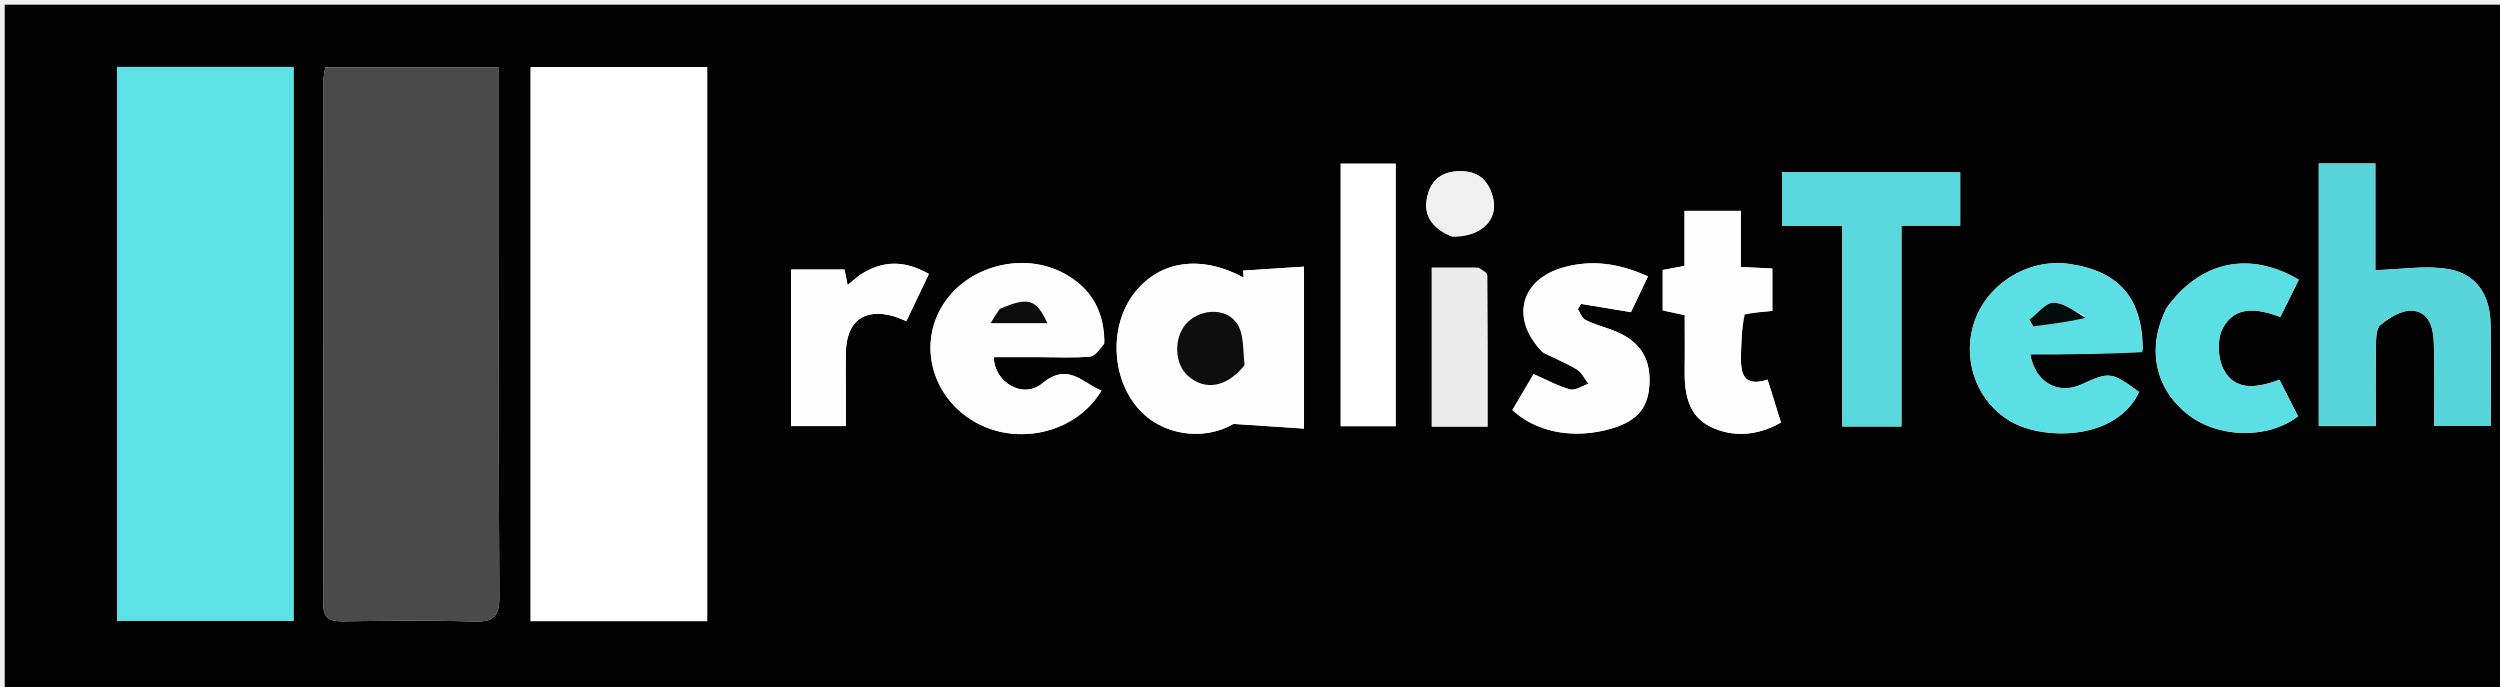
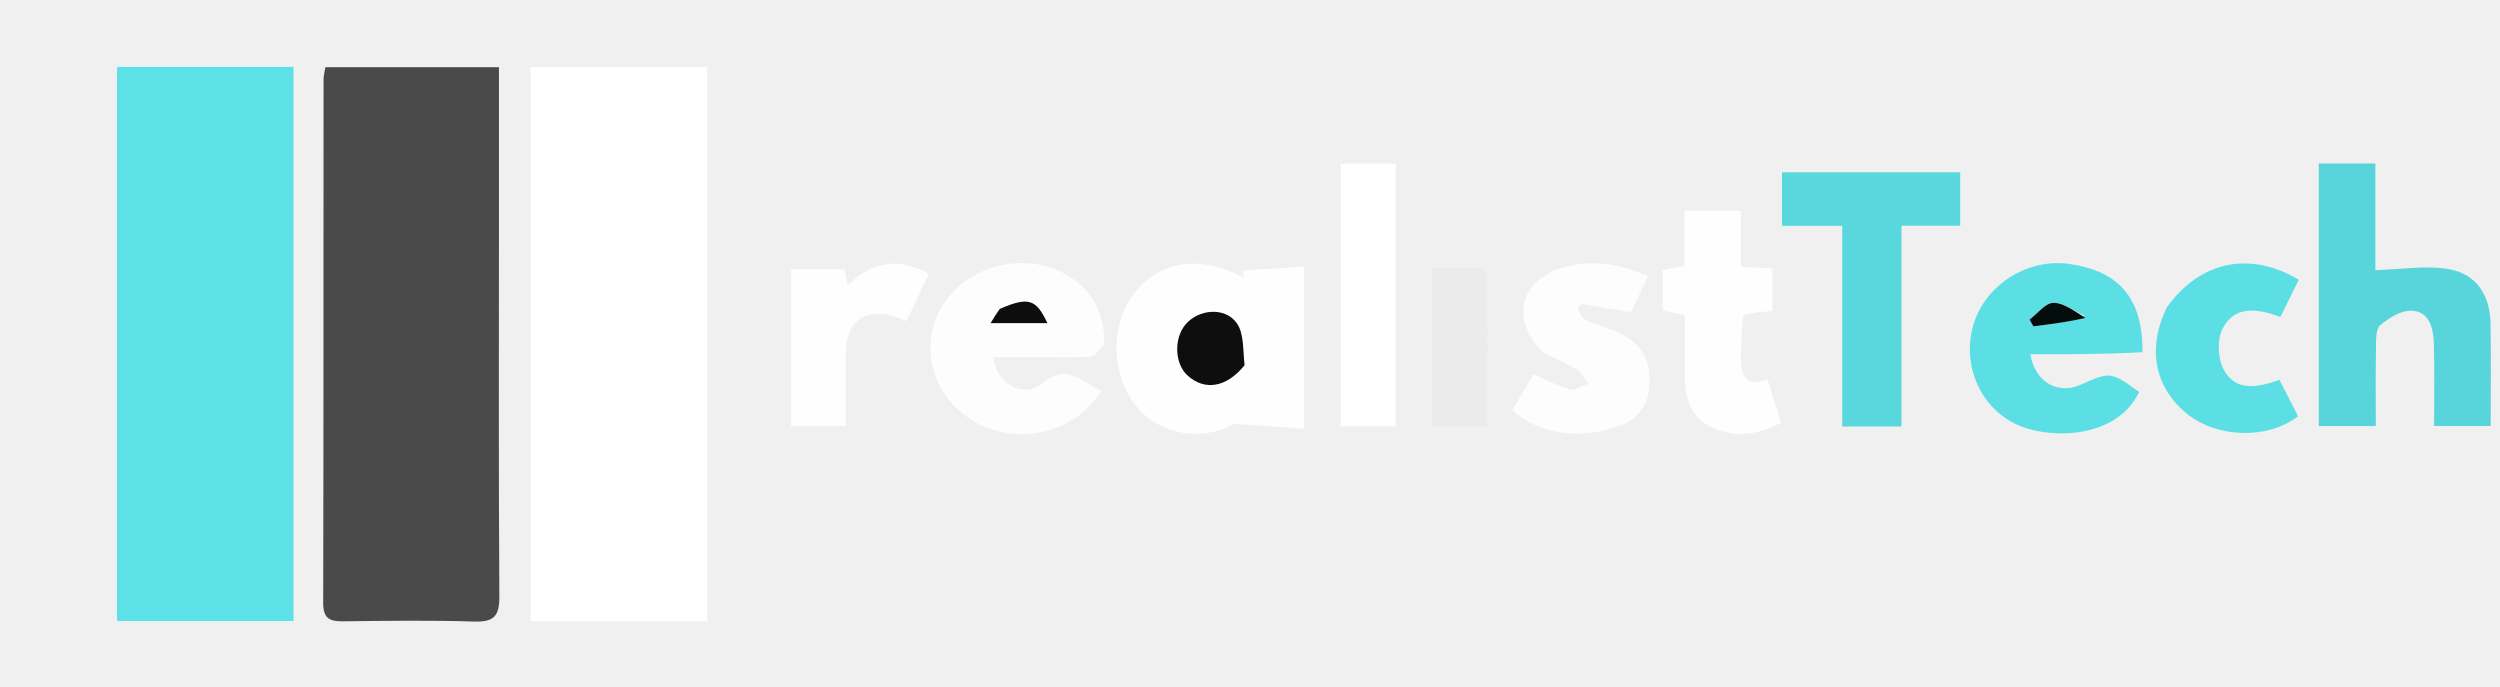
<svg xmlns="http://www.w3.org/2000/svg" version="1.1" id="Layer_1" x="0px" y="0px" width="100%" viewBox="0 0 532 146" enable-background="new 0 0 532 146" xml:space="preserve">
-   <path fill="#020202" opacity="1" stroke="none" d=" M349,147   C232.667,147 116.833,147 1,147   C1,98.333 1,49.667 1,1   C178.333,1 355.667,1 533,1   C533,49.667 533,98.333 533,147   C471.833,147 410.667,147 349,147  M62.464,71.5   C62.464,52.432 62.464,33.363 62.464,14.237   C49.497,14.237 37.227,14.237 24.898,14.237   C24.898,53.67 24.898,92.869 24.898,132.153   C37.498,132.153 49.733,132.153 62.464,132.153   C62.464,112.064 62.464,92.282 62.464,71.5  M106.176,48.5   C106.176,37.107 106.176,25.714 106.176,14.299   C93.309,14.299 81.386,14.299 69.238,14.299   C69.078,15.345 68.852,16.133 68.851,16.921   C68.831,54.06 68.86,91.198 68.774,128.337   C68.766,131.539 70.096,132.254 72.96,132.218   C82.285,132.102 91.618,131.978 100.935,132.265   C105.099,132.393 106.292,131.096 106.264,126.941   C106.088,101.128 106.176,75.314 106.176,48.5  M150.486,74.5   C150.486,54.427 150.486,34.354 150.486,14.292   C137.49,14.292 125.075,14.292 112.917,14.292   C112.917,53.803 112.917,93.025 112.917,132.173   C125.572,132.173 137.821,132.173 150.486,132.173   C150.486,113.075 150.486,94.288 150.486,74.5  M493.433,62.5   C493.433,71.925 493.433,81.351 493.433,90.66   C497.825,90.66 501.55,90.66 505.568,90.66   C505.568,84.83 505.505,79.357 505.606,73.886   C505.636,72.269 505.569,69.992 506.527,69.191   C508.367,67.653 510.945,66.025 513.151,66.111   C517.089,66.265 517.818,69.929 517.923,73.145   C518.116,79.055 517.978,84.975 517.978,90.655   C522.423,90.655 526.155,90.655 530.02,90.655   C530.02,83.142 530.118,75.993 529.99,68.847   C529.881,62.782 526.963,58.291 521.071,57.268   C516.208,56.423 511.04,57.336 505.477,57.484   C505.477,50.795 505.477,42.879 505.477,34.787   C501.269,34.787 497.562,34.787 493.433,34.787   C493.433,43.923 493.433,52.712 493.433,62.5  M277.492,80.494   C277.492,72.763 277.492,65.031 277.492,56.747   C272.774,57.05 268.652,57.316 264.53,57.581   C264.57,58.078 264.61,58.575 264.65,59.072   C255.586,54.182 246.794,55.416 241.413,62.334   C236.115,69.143 236.39,80.028 242.028,86.709   C247.256,92.904 256.356,93.81 262.493,90.207   C268.767,90.622 273.015,90.903 277.492,91.2   C277.492,87.464 277.492,84.478 277.492,80.494  M409.497,48.018   C412.084,48.018 414.672,48.018 417.132,48.018   C417.132,43.787 417.132,40.247 417.132,36.675   C404.282,36.675 391.86,36.675 379.212,36.675   C379.212,40.472 379.212,44.035 379.212,48.051   C383.481,48.051 387.554,48.051 392.028,48.051   C392.028,62.54 392.028,76.586 392.028,90.756   C396.35,90.756 400.24,90.756 404.629,90.756   C404.629,76.465 404.629,62.427 404.629,48.018   C406.261,48.018 407.396,48.018 409.497,48.018  M235.001,72.705   C234.992,66.35 232.294,61.492 226.759,58.362   C217.727,53.254 205.315,56.653 200.263,65.53   C195.491,73.916 198.531,84.503 207.184,89.636   C216.389,95.095 229.031,92.163 234.396,83.108   C230.323,81.531 227.367,77 221.796,81.586   C217.613,85.03 211.542,81.272 211.476,76.001   C214.799,76.001 218.122,76.001 221.445,76.001   C224.939,76.001 228.448,76.187 231.917,75.891   C233.002,75.798 233.976,74.405 235.001,72.705  M455.984,74.485   C455.985,63.537 451.045,57.729 440.413,56.175   C431.317,54.846 422.155,60.799 419.813,69.56   C417.488,78.257 421.822,87.573 430.227,90.789   C437.432,93.546 450.664,92.981 455.209,83.413   C449.286,79.106 448.934,79.06 442.938,81.805   C438.085,84.027 433.142,81.532 432.038,75.396   C440.1,75.396 447.988,75.396 455.984,74.485  M328.436,75.113   C330.817,76.256 333.293,77.244 335.538,78.61   C336.596,79.254 337.212,80.623 338.028,81.663   C336.715,82.106 335.233,83.17 334.124,82.867   C331.491,82.149 329.035,80.783 326.345,79.607   C324.8,82.23 323.3,84.774 321.834,87.263   C326.745,91.797 334.111,93.337 341.592,91.55   C348.012,90.016 350.727,87.188 351,81.751   C351.291,75.949 348.758,72.315 342.923,70.171   C341.064,69.489 339.13,68.961 337.375,68.075   C336.643,67.705 336.289,66.585 335.764,65.807   C335.992,65.427 336.22,65.046 336.448,64.666   C339.894,65.237 343.339,65.808 347.058,66.424   C348.152,64.134 349.391,61.541 350.694,58.817   C344.456,56.01 338.742,55.228 332.734,56.895   C323.58,59.436 321.279,67.771 328.436,75.113  M371.341,66.671   C373.272,66.504 375.204,66.337 377.154,66.168   C377.154,62.95 377.154,60.087 377.154,57.144   C374.868,57.032 372.909,56.936 370.439,56.815   C370.439,52.787 370.439,48.876 370.439,44.876   C366.212,44.876 362.515,44.876 358.468,44.876   C358.468,49.013 358.468,52.792 358.468,56.586   C356.599,56.936 355.071,57.223 353.827,57.456   C353.827,60.601 353.827,63.365 353.827,66.051   C355.549,66.425 356.954,66.73 358.511,67.067   C358.511,71.119 358.56,74.939 358.498,78.757   C358.42,83.627 359.233,88.445 363.873,90.754   C368.811,93.211 374.095,92.683 378.99,89.925   C378.003,86.757 377.126,83.939 376.145,80.787   C370.686,82.538 370.367,79.111 370.487,75.252   C370.57,72.598 370.63,69.944 371.341,66.671  M296.996,50.502   C296.996,45.219 296.996,39.936 296.996,34.824   C292.714,34.824 288.977,34.824 285.298,34.824   C285.298,53.693 285.298,72.249 285.298,90.698   C289.336,90.698 293.072,90.698 296.996,90.698   C296.996,77.434 296.996,64.468 296.996,50.502  M460.933,65.73   C456.831,74.058 458.509,82.481 465.378,88.041   C471.818,93.254 482.548,93.564 489.025,88.583   C487.726,86.029 486.41,83.444 485.075,80.82   C480.339,82.532 475.737,83.307 473.234,78.715   C471.964,76.384 471.75,72.378 472.908,70.049   C475.451,64.935 480.374,65.613 485.258,67.457   C486.649,64.652 487.931,62.066 489.193,59.519   C478.679,53.33 468.203,55.545 460.933,65.73  M182.568,58.811   C181.953,59.329 181.338,59.847 180.374,60.659   C180.094,59.245 179.874,58.139 179.719,57.354   C175.555,57.354 171.821,57.354 168.332,57.354   C168.332,68.768 168.332,79.828 168.332,90.667   C172.403,90.667 176.138,90.667 179.998,90.667   C179.998,87.853 179.998,85.369 179.998,82.885   C179.998,80.224 179.95,77.562 180.007,74.901   C180.148,68.372 183.888,65.546 190.084,67.272   C190.969,67.518 191.809,67.924 192.874,68.335   C194.558,64.807 196.088,61.602 197.666,58.295   C192.4,55.34 187.765,55.324 182.568,58.811  M314.187,56.966   C311.07,56.966 307.954,56.966 304.68,56.966   C304.68,68.525 304.68,79.614 304.68,90.783   C308.683,90.783 312.432,90.783 316.54,90.783   C316.54,79.903 316.562,69.271 316.479,58.64   C316.475,58.084 315.586,57.536 314.187,56.966  M309.111,50.372   C315.13,50.478 318.938,46.839 317.701,42.021   C316.849,38.701 314.883,36.542 311.14,36.43   C307.616,36.326 304.988,37.663 303.932,41.07   C302.601,45.365 304.352,48.392 309.111,50.372  z" />
+   <path fill="none" opacity="1" stroke="none" d=" M349,147   C232.667,147 116.833,147 1,147   C1,98.333 1,49.667 1,1   C178.333,1 355.667,1 533,1   C533,49.667 533,98.333 533,147   C471.833,147 410.667,147 349,147  M62.464,71.5   C62.464,52.432 62.464,33.363 62.464,14.237   C49.497,14.237 37.227,14.237 24.898,14.237   C24.898,53.67 24.898,92.869 24.898,132.153   C37.498,132.153 49.733,132.153 62.464,132.153   C62.464,112.064 62.464,92.282 62.464,71.5  M106.176,48.5   C106.176,37.107 106.176,25.714 106.176,14.299   C93.309,14.299 81.386,14.299 69.238,14.299   C69.078,15.345 68.852,16.133 68.851,16.921   C68.831,54.06 68.86,91.198 68.774,128.337   C68.766,131.539 70.096,132.254 72.96,132.218   C82.285,132.102 91.618,131.978 100.935,132.265   C105.099,132.393 106.292,131.096 106.264,126.941   C106.088,101.128 106.176,75.314 106.176,48.5  M150.486,74.5   C150.486,54.427 150.486,34.354 150.486,14.292   C137.49,14.292 125.075,14.292 112.917,14.292   C112.917,53.803 112.917,93.025 112.917,132.173   C125.572,132.173 137.821,132.173 150.486,132.173   C150.486,113.075 150.486,94.288 150.486,74.5  M493.433,62.5   C493.433,71.925 493.433,81.351 493.433,90.66   C497.825,90.66 501.55,90.66 505.568,90.66   C505.568,84.83 505.505,79.357 505.606,73.886   C505.636,72.269 505.569,69.992 506.527,69.191   C508.367,67.653 510.945,66.025 513.151,66.111   C517.089,66.265 517.818,69.929 517.923,73.145   C518.116,79.055 517.978,84.975 517.978,90.655   C522.423,90.655 526.155,90.655 530.02,90.655   C530.02,83.142 530.118,75.993 529.99,68.847   C529.881,62.782 526.963,58.291 521.071,57.268   C516.208,56.423 511.04,57.336 505.477,57.484   C505.477,50.795 505.477,42.879 505.477,34.787   C501.269,34.787 497.562,34.787 493.433,34.787   C493.433,43.923 493.433,52.712 493.433,62.5  M277.492,80.494   C277.492,72.763 277.492,65.031 277.492,56.747   C272.774,57.05 268.652,57.316 264.53,57.581   C264.57,58.078 264.61,58.575 264.65,59.072   C255.586,54.182 246.794,55.416 241.413,62.334   C236.115,69.143 236.39,80.028 242.028,86.709   C247.256,92.904 256.356,93.81 262.493,90.207   C268.767,90.622 273.015,90.903 277.492,91.2   C277.492,87.464 277.492,84.478 277.492,80.494  M409.497,48.018   C412.084,48.018 414.672,48.018 417.132,48.018   C417.132,43.787 417.132,40.247 417.132,36.675   C404.282,36.675 391.86,36.675 379.212,36.675   C379.212,40.472 379.212,44.035 379.212,48.051   C383.481,48.051 387.554,48.051 392.028,48.051   C392.028,62.54 392.028,76.586 392.028,90.756   C396.35,90.756 400.24,90.756 404.629,90.756   C404.629,76.465 404.629,62.427 404.629,48.018   C406.261,48.018 407.396,48.018 409.497,48.018  M235.001,72.705   C234.992,66.35 232.294,61.492 226.759,58.362   C217.727,53.254 205.315,56.653 200.263,65.53   C195.491,73.916 198.531,84.503 207.184,89.636   C216.389,95.095 229.031,92.163 234.396,83.108   C230.323,81.531 227.367,77 221.796,81.586   C217.613,85.03 211.542,81.272 211.476,76.001   C214.799,76.001 218.122,76.001 221.445,76.001   C224.939,76.001 228.448,76.187 231.917,75.891   C233.002,75.798 233.976,74.405 235.001,72.705  M455.984,74.485   C455.985,63.537 451.045,57.729 440.413,56.175   C431.317,54.846 422.155,60.799 419.813,69.56   C417.488,78.257 421.822,87.573 430.227,90.789   C437.432,93.546 450.664,92.981 455.209,83.413   C449.286,79.106 448.934,79.06 442.938,81.805   C438.085,84.027 433.142,81.532 432.038,75.396   C440.1,75.396 447.988,75.396 455.984,74.485  M328.436,75.113   C330.817,76.256 333.293,77.244 335.538,78.61   C336.596,79.254 337.212,80.623 338.028,81.663   C336.715,82.106 335.233,83.17 334.124,82.867   C331.491,82.149 329.035,80.783 326.345,79.607   C324.8,82.23 323.3,84.774 321.834,87.263   C326.745,91.797 334.111,93.337 341.592,91.55   C348.012,90.016 350.727,87.188 351,81.751   C351.291,75.949 348.758,72.315 342.923,70.171   C341.064,69.489 339.13,68.961 337.375,68.075   C336.643,67.705 336.289,66.585 335.764,65.807   C335.992,65.427 336.22,65.046 336.448,64.666   C339.894,65.237 343.339,65.808 347.058,66.424   C348.152,64.134 349.391,61.541 350.694,58.817   C344.456,56.01 338.742,55.228 332.734,56.895   C323.58,59.436 321.279,67.771 328.436,75.113  M371.341,66.671   C373.272,66.504 375.204,66.337 377.154,66.168   C377.154,62.95 377.154,60.087 377.154,57.144   C374.868,57.032 372.909,56.936 370.439,56.815   C370.439,52.787 370.439,48.876 370.439,44.876   C366.212,44.876 362.515,44.876 358.468,44.876   C358.468,49.013 358.468,52.792 358.468,56.586   C356.599,56.936 355.071,57.223 353.827,57.456   C353.827,60.601 353.827,63.365 353.827,66.051   C355.549,66.425 356.954,66.73 358.511,67.067   C358.511,71.119 358.56,74.939 358.498,78.757   C358.42,83.627 359.233,88.445 363.873,90.754   C368.811,93.211 374.095,92.683 378.99,89.925   C378.003,86.757 377.126,83.939 376.145,80.787   C370.686,82.538 370.367,79.111 370.487,75.252   C370.57,72.598 370.63,69.944 371.341,66.671  M296.996,50.502   C296.996,45.219 296.996,39.936 296.996,34.824   C292.714,34.824 288.977,34.824 285.298,34.824   C285.298,53.693 285.298,72.249 285.298,90.698   C289.336,90.698 293.072,90.698 296.996,90.698   C296.996,77.434 296.996,64.468 296.996,50.502  M460.933,65.73   C456.831,74.058 458.509,82.481 465.378,88.041   C471.818,93.254 482.548,93.564 489.025,88.583   C487.726,86.029 486.41,83.444 485.075,80.82   C480.339,82.532 475.737,83.307 473.234,78.715   C471.964,76.384 471.75,72.378 472.908,70.049   C475.451,64.935 480.374,65.613 485.258,67.457   C486.649,64.652 487.931,62.066 489.193,59.519   C478.679,53.33 468.203,55.545 460.933,65.73  M182.568,58.811   C181.953,59.329 181.338,59.847 180.374,60.659   C180.094,59.245 179.874,58.139 179.719,57.354   C175.555,57.354 171.821,57.354 168.332,57.354   C168.332,68.768 168.332,79.828 168.332,90.667   C172.403,90.667 176.138,90.667 179.998,90.667   C179.998,87.853 179.998,85.369 179.998,82.885   C179.998,80.224 179.95,77.562 180.007,74.901   C180.148,68.372 183.888,65.546 190.084,67.272   C190.969,67.518 191.809,67.924 192.874,68.335   C194.558,64.807 196.088,61.602 197.666,58.295   C192.4,55.34 187.765,55.324 182.568,58.811  M314.187,56.966   C311.07,56.966 307.954,56.966 304.68,56.966   C304.68,68.525 304.68,79.614 304.68,90.783   C308.683,90.783 312.432,90.783 316.54,90.783   C316.54,79.903 316.562,69.271 316.479,58.64   C316.475,58.084 315.586,57.536 314.187,56.966  M309.111,50.372   C315.13,50.478 318.938,46.839 317.701,42.021   C316.849,38.701 314.883,36.542 311.14,36.43   C307.616,36.326 304.988,37.663 303.932,41.07   C302.601,45.365 304.352,48.392 309.111,50.372  z" />
  <path fill="#5CE1E6" opacity="1" stroke="none" d=" M62.464,72   C62.464,92.282 62.464,112.064 62.464,132.153   C49.733,132.153 37.498,132.153 24.898,132.153   C24.898,92.869 24.898,53.67 24.898,14.237   C37.227,14.237 49.497,14.237 62.464,14.237   C62.464,33.363 62.464,52.432 62.464,72  z" />
  <path fill="#4A4A4A" opacity="1" stroke="none" d=" M106.176,49   C106.176,75.314 106.088,101.128 106.264,126.941   C106.292,131.096 105.099,132.393 100.935,132.265   C91.618,131.978 82.285,132.102 72.96,132.218   C70.096,132.254 68.766,131.539 68.774,128.337   C68.86,91.198 68.831,54.06 68.851,16.921   C68.852,16.133 69.078,15.345 69.238,14.299   C81.386,14.299 93.309,14.299 106.176,14.299   C106.176,25.714 106.176,37.107 106.176,49  z" />
  <path fill="#FFFFFF" opacity="1" stroke="none" d=" M150.486,75   C150.486,94.288 150.486,113.075 150.486,132.173   C137.821,132.173 125.572,132.173 112.917,132.173   C112.917,93.025 112.917,53.803 112.917,14.292   C125.075,14.292 137.49,14.292 150.486,14.292   C150.486,34.354 150.486,54.427 150.486,75  z" />
  <path fill="#57D5DA" opacity="1" stroke="none" d=" M493.433,62   C493.433,52.712 493.433,43.923 493.433,34.787   C497.562,34.787 501.269,34.787 505.477,34.787   C505.477,42.879 505.477,50.795 505.477,57.484   C511.04,57.336 516.208,56.423 521.071,57.268   C526.963,58.291 529.881,62.782 529.99,68.847   C530.118,75.993 530.02,83.142 530.02,90.655   C526.155,90.655 522.423,90.655 517.978,90.655   C517.978,84.975 518.116,79.055 517.923,73.145   C517.818,69.929 517.089,66.265 513.151,66.111   C510.945,66.025 508.367,67.653 506.527,69.191   C505.569,69.992 505.636,72.269 505.606,73.886   C505.505,79.357 505.568,84.83 505.568,90.66   C501.55,90.66 497.825,90.66 493.433,90.66   C493.433,81.351 493.433,71.925 493.433,62  z" />
  <path fill="#FEFEFE" opacity="1" stroke="none" d=" M277.492,80.993   C277.492,84.478 277.492,87.464 277.492,91.2   C273.015,90.903 268.767,90.622 262.493,90.207   C256.356,93.81 247.256,92.904 242.028,86.709   C236.39,80.028 236.115,69.143 241.413,62.334   C246.794,55.416 255.586,54.182 264.65,59.072   C264.61,58.575 264.57,58.078 264.53,57.581   C268.652,57.316 272.774,57.05 277.492,56.747   C277.492,65.031 277.492,72.763 277.492,80.993  M265.021,77.387   C264.471,74.47 264.746,70.968 263.185,68.77   C260.677,65.241 255.042,65.789 252.296,69.034   C249.749,72.044 249.957,77.413 252.718,79.912   C256.358,83.206 260.993,82.488 265.021,77.387  z" />
  <path fill="#58D7DC" opacity="1" stroke="none" d=" M409.013,48.018   C407.396,48.018 406.261,48.018 404.629,48.018   C404.629,62.427 404.629,76.465 404.629,90.756   C400.24,90.756 396.35,90.756 392.028,90.756   C392.028,76.586 392.028,62.54 392.028,48.051   C387.554,48.051 383.481,48.051 379.212,48.051   C379.212,44.035 379.212,40.472 379.212,36.675   C391.86,36.675 404.282,36.675 417.132,36.675   C417.132,40.247 417.132,43.787 417.132,48.018   C414.672,48.018 412.084,48.018 409.013,48.018  z" />
  <path fill="#FDFDFD" opacity="1" stroke="none" d=" M235,73.156   C233.976,74.405 233.002,75.798 231.917,75.891   C228.448,76.187 224.939,76.001 221.445,76.001   C218.122,76.001 214.799,76.001 211.476,76.001   C211.542,81.272 217.613,85.03 221.796,81.586   C227.367,77 230.323,81.531 234.396,83.108   C229.031,92.163 216.389,95.095 207.184,89.636   C198.531,84.503 195.491,73.916 200.263,65.53   C205.315,56.653 217.727,53.254 226.759,58.362   C232.294,61.492 234.992,66.35 235,73.156  M212.471,66.016   C211.983,66.816 211.496,67.617 210.8,68.76   C215.143,68.76 218.953,68.76 222.881,68.76   C220.493,63.62 218.838,63.101 212.471,66.016  z" />
  <path fill="#5BDFE4" opacity="1" stroke="none" d=" M455.93,74.941   C447.988,75.396 440.1,75.396 432.038,75.396   C433.142,81.532 438.085,84.027 442.938,81.805   C448.934,79.06 449.286,79.106 455.209,83.413   C450.664,92.981 437.432,93.546 430.227,90.789   C421.822,87.573 417.488,78.257 419.813,69.56   C422.155,60.799 431.317,54.846 440.413,56.175   C451.045,57.729 455.985,63.537 455.93,74.941  M443.663,67.242   C441.432,66.225 439.199,64.436 436.971,64.442   C435.278,64.447 433.591,66.735 431.902,68.007   C432.167,68.488 432.432,68.969 432.697,69.45   C436.422,68.979 440.148,68.507 443.663,67.242  z" />
  <path fill="#FDFDFD" opacity="1" stroke="none" d=" M328.164,74.854   C321.279,67.771 323.58,59.436 332.734,56.895   C338.742,55.228 344.456,56.01 350.694,58.817   C349.391,61.541 348.152,64.134 347.058,66.424   C343.339,65.808 339.894,65.237 336.448,64.666   C336.22,65.046 335.992,65.427 335.764,65.807   C336.289,66.585 336.643,67.705 337.375,68.075   C339.13,68.961 341.064,69.489 342.923,70.171   C348.758,72.315 351.291,75.949 351,81.751   C350.727,87.188 348.012,90.016 341.592,91.55   C334.111,93.337 326.745,91.797 321.834,87.263   C323.3,84.774 324.8,82.23 326.345,79.607   C329.035,80.783 331.491,82.149 334.124,82.867   C335.233,83.17 336.715,82.106 338.028,81.663   C337.212,80.623 336.596,79.254 335.538,78.61   C333.293,77.244 330.817,76.256 328.164,74.854  z" />
  <path fill="#FEFEFE" opacity="1" stroke="none" d=" M371.021,66.98   C370.63,69.944 370.57,72.598 370.487,75.252   C370.367,79.111 370.686,82.538 376.145,80.787   C377.126,83.939 378.003,86.757 378.99,89.925   C374.095,92.683 368.811,93.211 363.873,90.754   C359.233,88.445 358.42,83.627 358.498,78.757   C358.56,74.939 358.511,71.119 358.511,67.067   C356.954,66.73 355.549,66.425 353.827,66.051   C353.827,63.365 353.827,60.601 353.827,57.456   C355.071,57.223 356.599,56.936 358.468,56.586   C358.468,52.792 358.468,49.013 358.468,44.876   C362.515,44.876 366.212,44.876 370.439,44.876   C370.439,48.876 370.439,52.787 370.439,56.815   C372.909,56.936 374.868,57.032 377.154,57.144   C377.154,60.087 377.154,62.95 377.154,66.168   C375.204,66.337 373.272,66.504 371.021,66.98  z" />
  <path fill="#FFFFFF" opacity="1" stroke="none" d=" M296.996,51.002   C296.996,64.468 296.996,77.434 296.996,90.698   C293.072,90.698 289.336,90.698 285.298,90.698   C285.298,72.249 285.298,53.693 285.298,34.824   C288.977,34.824 292.714,34.824 296.996,34.824   C296.996,39.936 296.996,45.219 296.996,51.002  z" />
  <path fill="#5BDFE4" opacity="1" stroke="none" d=" M461.115,65.39   C468.203,55.545 478.679,53.33 489.193,59.519   C487.931,62.066 486.649,64.652 485.258,67.457   C480.374,65.613 475.451,64.935 472.908,70.049   C471.75,72.378 471.964,76.384 473.234,78.715   C475.737,83.307 480.339,82.532 485.075,80.82   C486.41,83.444 487.726,86.029 489.025,88.583   C482.548,93.564 471.818,93.254 465.378,88.041   C458.509,82.481 456.831,74.058 461.115,65.39  z" />
  <path fill="#FEFEFE" opacity="1" stroke="none" d=" M182.873,58.59   C187.765,55.324 192.4,55.34 197.666,58.295   C196.088,61.602 194.558,64.807 192.874,68.335   C191.809,67.924 190.969,67.518 190.084,67.272   C183.888,65.546 180.148,68.372 180.007,74.901   C179.95,77.562 179.998,80.224 179.998,82.885   C179.998,85.369 179.998,87.853 179.998,90.667   C176.138,90.667 172.403,90.667 168.332,90.667   C168.332,79.828 168.332,68.768 168.332,57.354   C171.821,57.354 175.555,57.354 179.719,57.354   C179.874,58.139 180.094,59.245 180.374,60.659   C181.338,59.847 181.953,59.329 182.873,58.59  z" />
  <path fill="#EBEBEB" opacity="1" stroke="none" d=" M314.648,56.975   C315.586,57.536 316.475,58.084 316.479,58.64   C316.562,69.271 316.54,79.903 316.54,90.783   C312.432,90.783 308.683,90.783 304.68,90.783   C304.68,79.614 304.68,68.525 304.68,56.966   C307.954,56.966 311.07,56.966 314.648,56.975  z" />
  <path fill="#F0F0F0" opacity="1" stroke="none" d=" M308.751,50.276   C304.352,48.392 302.601,45.365 303.932,41.07   C304.988,37.663 307.616,36.326 311.14,36.43   C314.883,36.542 316.849,38.701 317.701,42.021   C318.938,46.839 315.13,50.478 308.751,50.276  z" />
  <path fill="#0E0E0E" opacity="1" stroke="none" d=" M264.839,77.725   C260.993,82.488 256.358,83.206 252.718,79.912   C249.957,77.413 249.749,72.044 252.296,69.034   C255.042,65.789 260.677,65.241 263.185,68.77   C264.746,70.968 264.471,74.47 264.839,77.725  z" />
  <path fill="#0D0D0D" opacity="1" stroke="none" d=" M212.756,65.734   C218.838,63.101 220.493,63.62 222.881,68.76   C218.953,68.76 215.143,68.76 210.8,68.76   C211.496,67.617 211.983,66.816 212.756,65.734  z" />
  <path fill="#050C0C" opacity="1" stroke="none" d=" M443.768,67.638   C440.148,68.507 436.422,68.979 432.697,69.45   C432.432,68.969 432.167,68.488 431.902,68.007   C433.591,66.735 435.278,64.447 436.971,64.442   C439.199,64.436 441.432,66.225 443.768,67.638  z" />
</svg>
